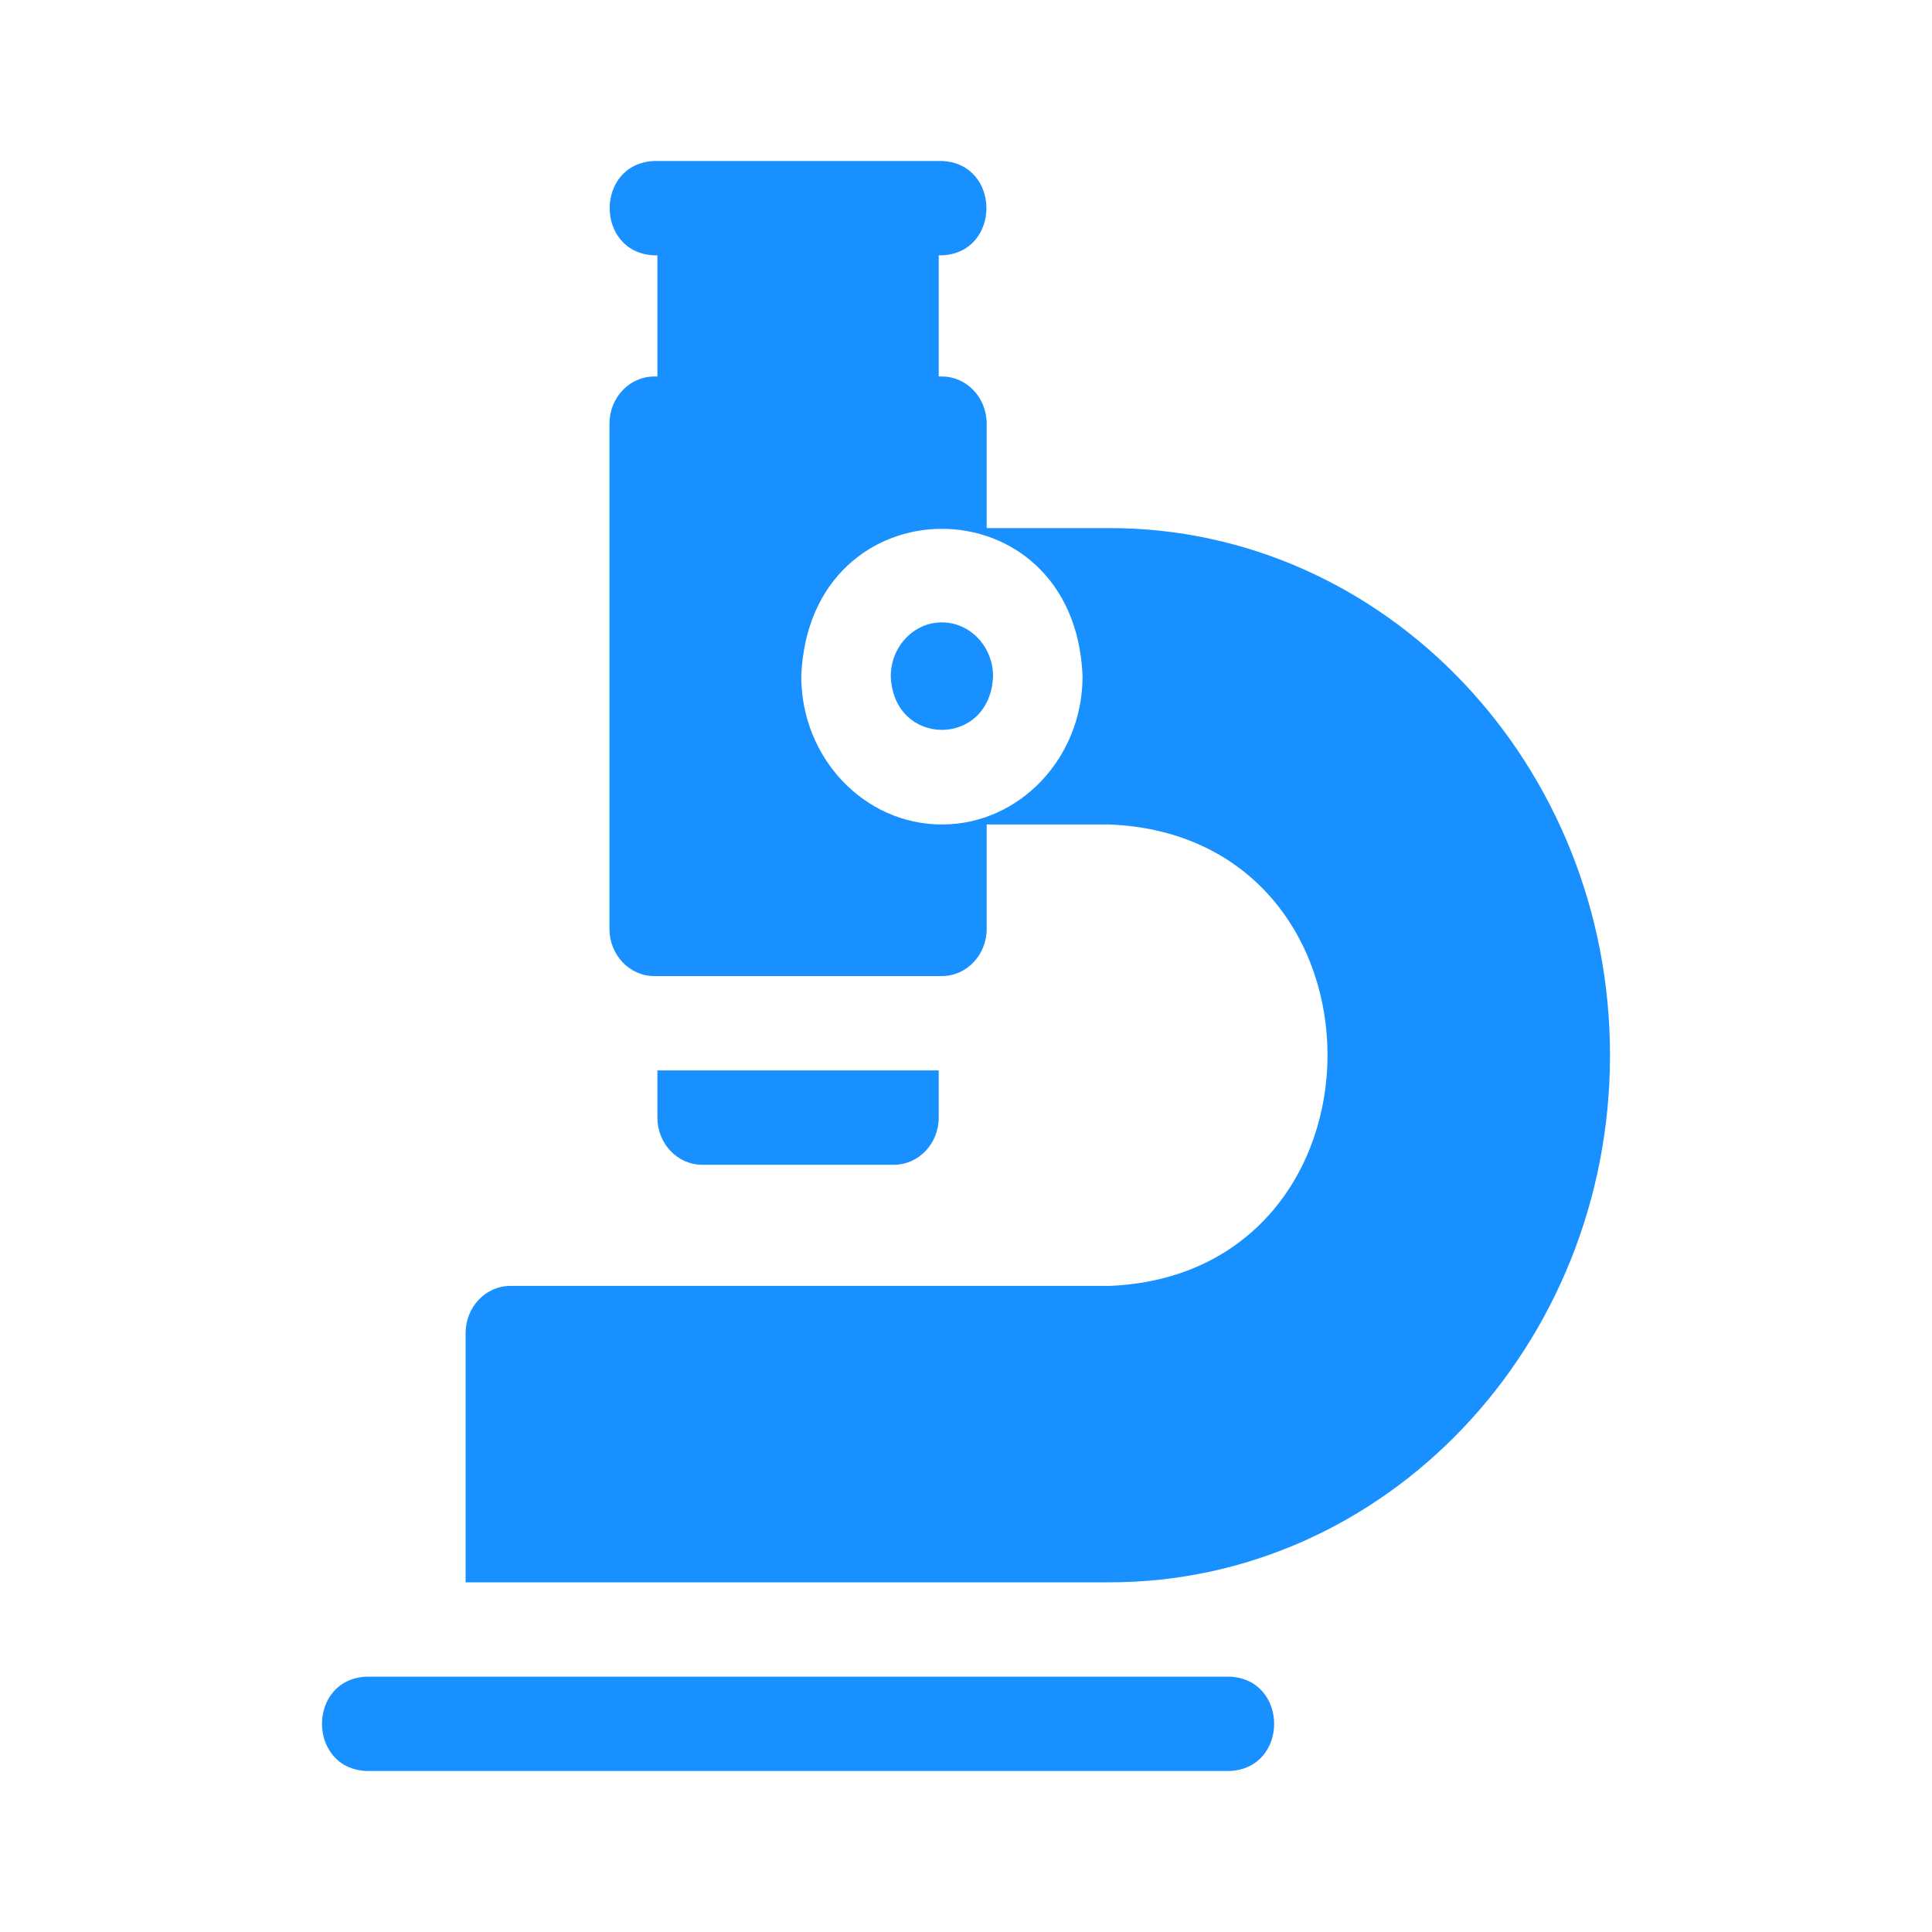
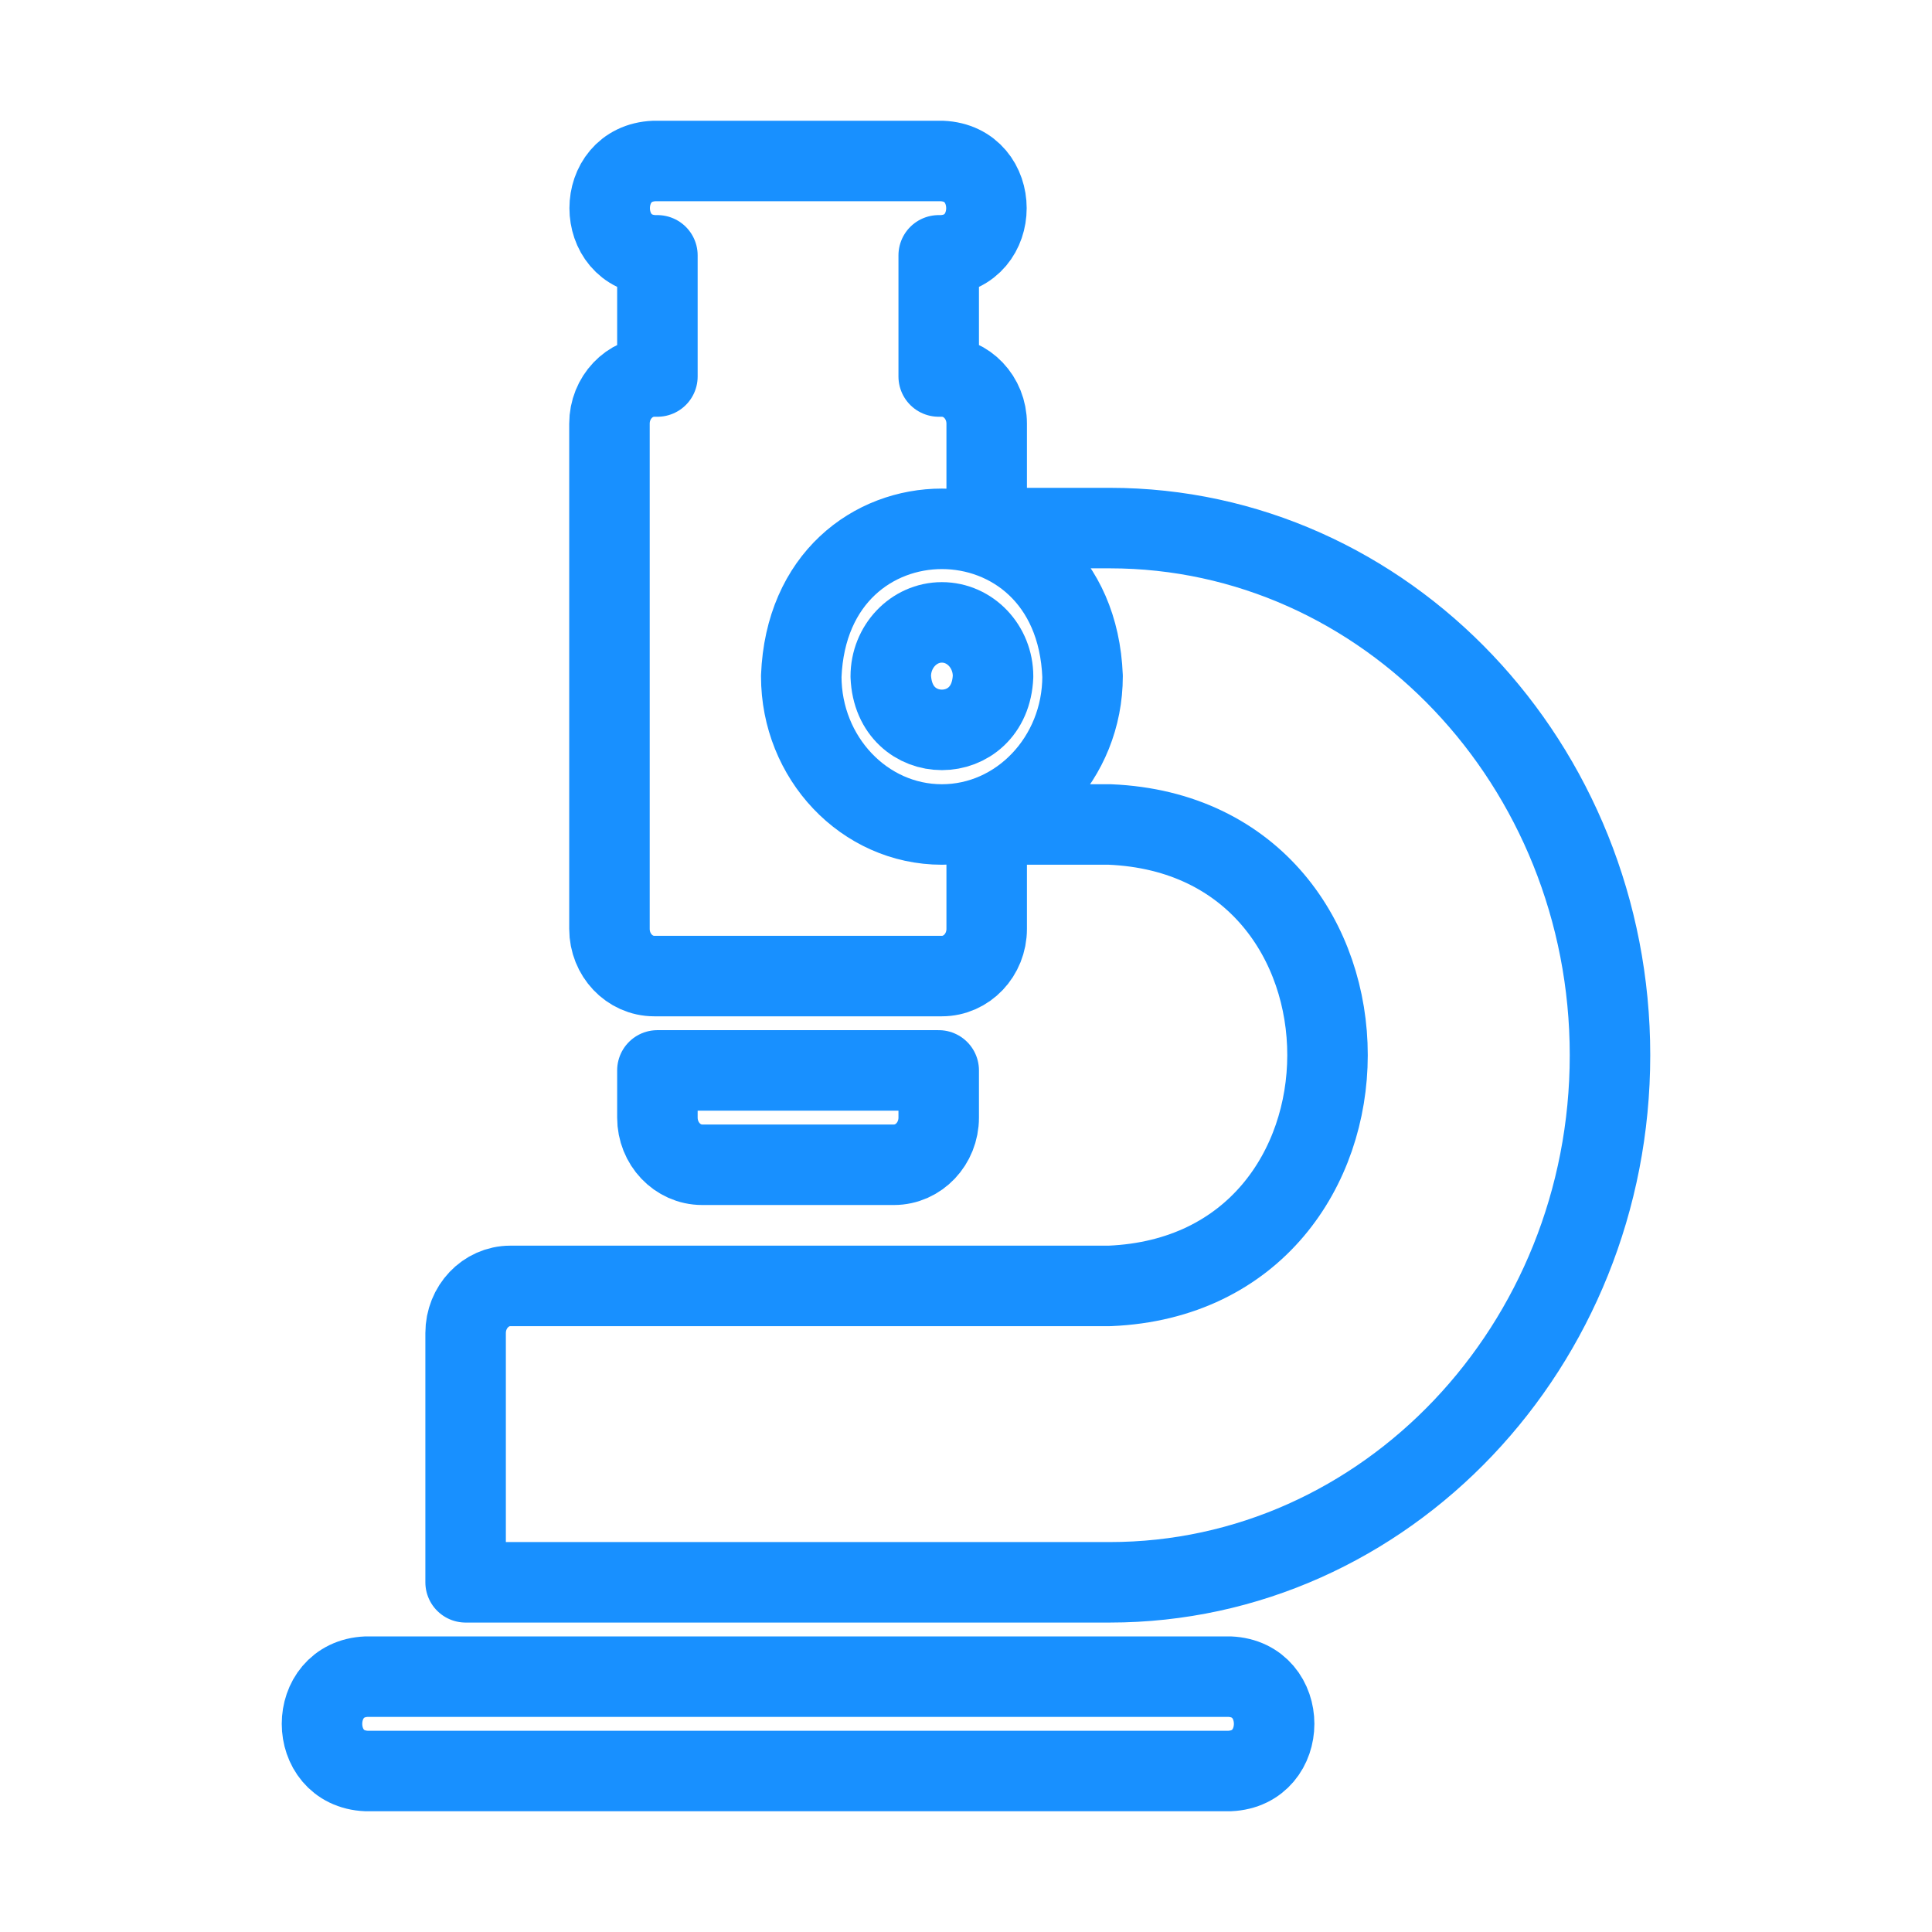
<svg xmlns="http://www.w3.org/2000/svg" width="48" height="48" viewBox="0 0 48 48" fill="none">
  <g id="icon / Investigation">
    <g id="Vector">
-       <path d="M27.571 13.12H24.514V10.526C24.514 9.879 24.016 9.354 23.401 9.354H23.322V6.344H23.401C24.877 6.282 24.876 4.061 23.401 4H16.254C14.778 4.062 14.779 6.282 16.254 6.344H16.333V9.354H16.254C15.64 9.354 15.142 9.879 15.142 10.526V23.078C15.142 23.725 15.64 24.25 16.254 24.25H23.401C24.016 24.25 24.514 23.725 24.514 23.078V20.484H27.571C34.793 20.786 34.778 31.644 27.571 31.948H12.68C12.066 31.948 11.568 32.473 11.568 33.12V39.312H27.571C34.424 39.312 40 33.438 40 26.216C40 18.995 34.424 13.12 27.571 13.12ZM23.401 20.484C21.474 20.484 19.907 18.832 19.907 16.802C20.099 11.917 26.705 11.918 26.896 16.802C26.896 18.832 25.328 20.484 23.401 20.484Z" fill="#1890FF" />
-       <path d="M22.21 28.938C22.824 28.938 23.322 28.413 23.322 27.766V26.594H16.333V27.766C16.333 28.413 16.831 28.938 17.445 28.938H22.21Z" fill="#1890FF" />
-       <path d="M30.549 41.656H9.106C7.631 41.718 7.632 43.939 9.106 44H30.549C32.025 43.938 32.024 41.718 30.549 41.656Z" fill="#1890FF" />
-       <path d="M23.401 15.463C22.701 15.463 22.131 16.064 22.131 16.802C22.201 18.578 24.602 18.577 24.672 16.802C24.672 16.064 24.102 15.463 23.401 15.463Z" fill="#1890FF" />
+       <path d="M27.571 13.12H24.514V10.526C24.514 9.879 24.016 9.354 23.401 9.354H23.322V6.344H23.401C24.877 6.282 24.876 4.061 23.401 4H16.254C14.778 4.062 14.779 6.282 16.254 6.344H16.333V9.354H16.254C15.64 9.354 15.142 9.879 15.142 10.526V23.078C15.142 23.725 15.64 24.25 16.254 24.25H23.401C24.016 24.25 24.514 23.725 24.514 23.078V20.484H27.571C34.793 20.786 34.778 31.644 27.571 31.948H12.68C12.066 31.948 11.568 32.473 11.568 33.12V39.312H27.571C34.424 39.312 40 33.438 40 26.216C40 18.995 34.424 13.12 27.571 13.12ZM23.401 20.484C21.474 20.484 19.907 18.832 19.907 16.802C20.099 11.917 26.705 11.918 26.896 16.802C26.896 18.832 25.328 20.484 23.401 20.484Z" fill="none" stroke="#1890FF" stroke-width="2" stroke-linecap="round" stroke-linejoin="round" />
+       <path d="M22.21 28.938C22.824 28.938 23.322 28.413 23.322 27.766V26.594H16.333V27.766C16.333 28.413 16.831 28.938 17.445 28.938H22.21Z" fill="none" stroke="#1890FF" stroke-width="2" stroke-linecap="round" stroke-linejoin="round" />
+       <path d="M30.549 41.656H9.106C7.631 41.718 7.632 43.939 9.106 44H30.549C32.025 43.938 32.024 41.718 30.549 41.656Z" fill="none" stroke="#1890FF" stroke-width="2" stroke-linecap="round" stroke-linejoin="round" />
+       <path d="M23.401 15.463C22.701 15.463 22.131 16.064 22.131 16.802C22.201 18.578 24.602 18.577 24.672 16.802C24.672 16.064 24.102 15.463 23.401 15.463Z" fill="none" stroke="#1890FF" stroke-width="2" stroke-linecap="round" stroke-linejoin="round" />
    </g>
  </g>
</svg>
